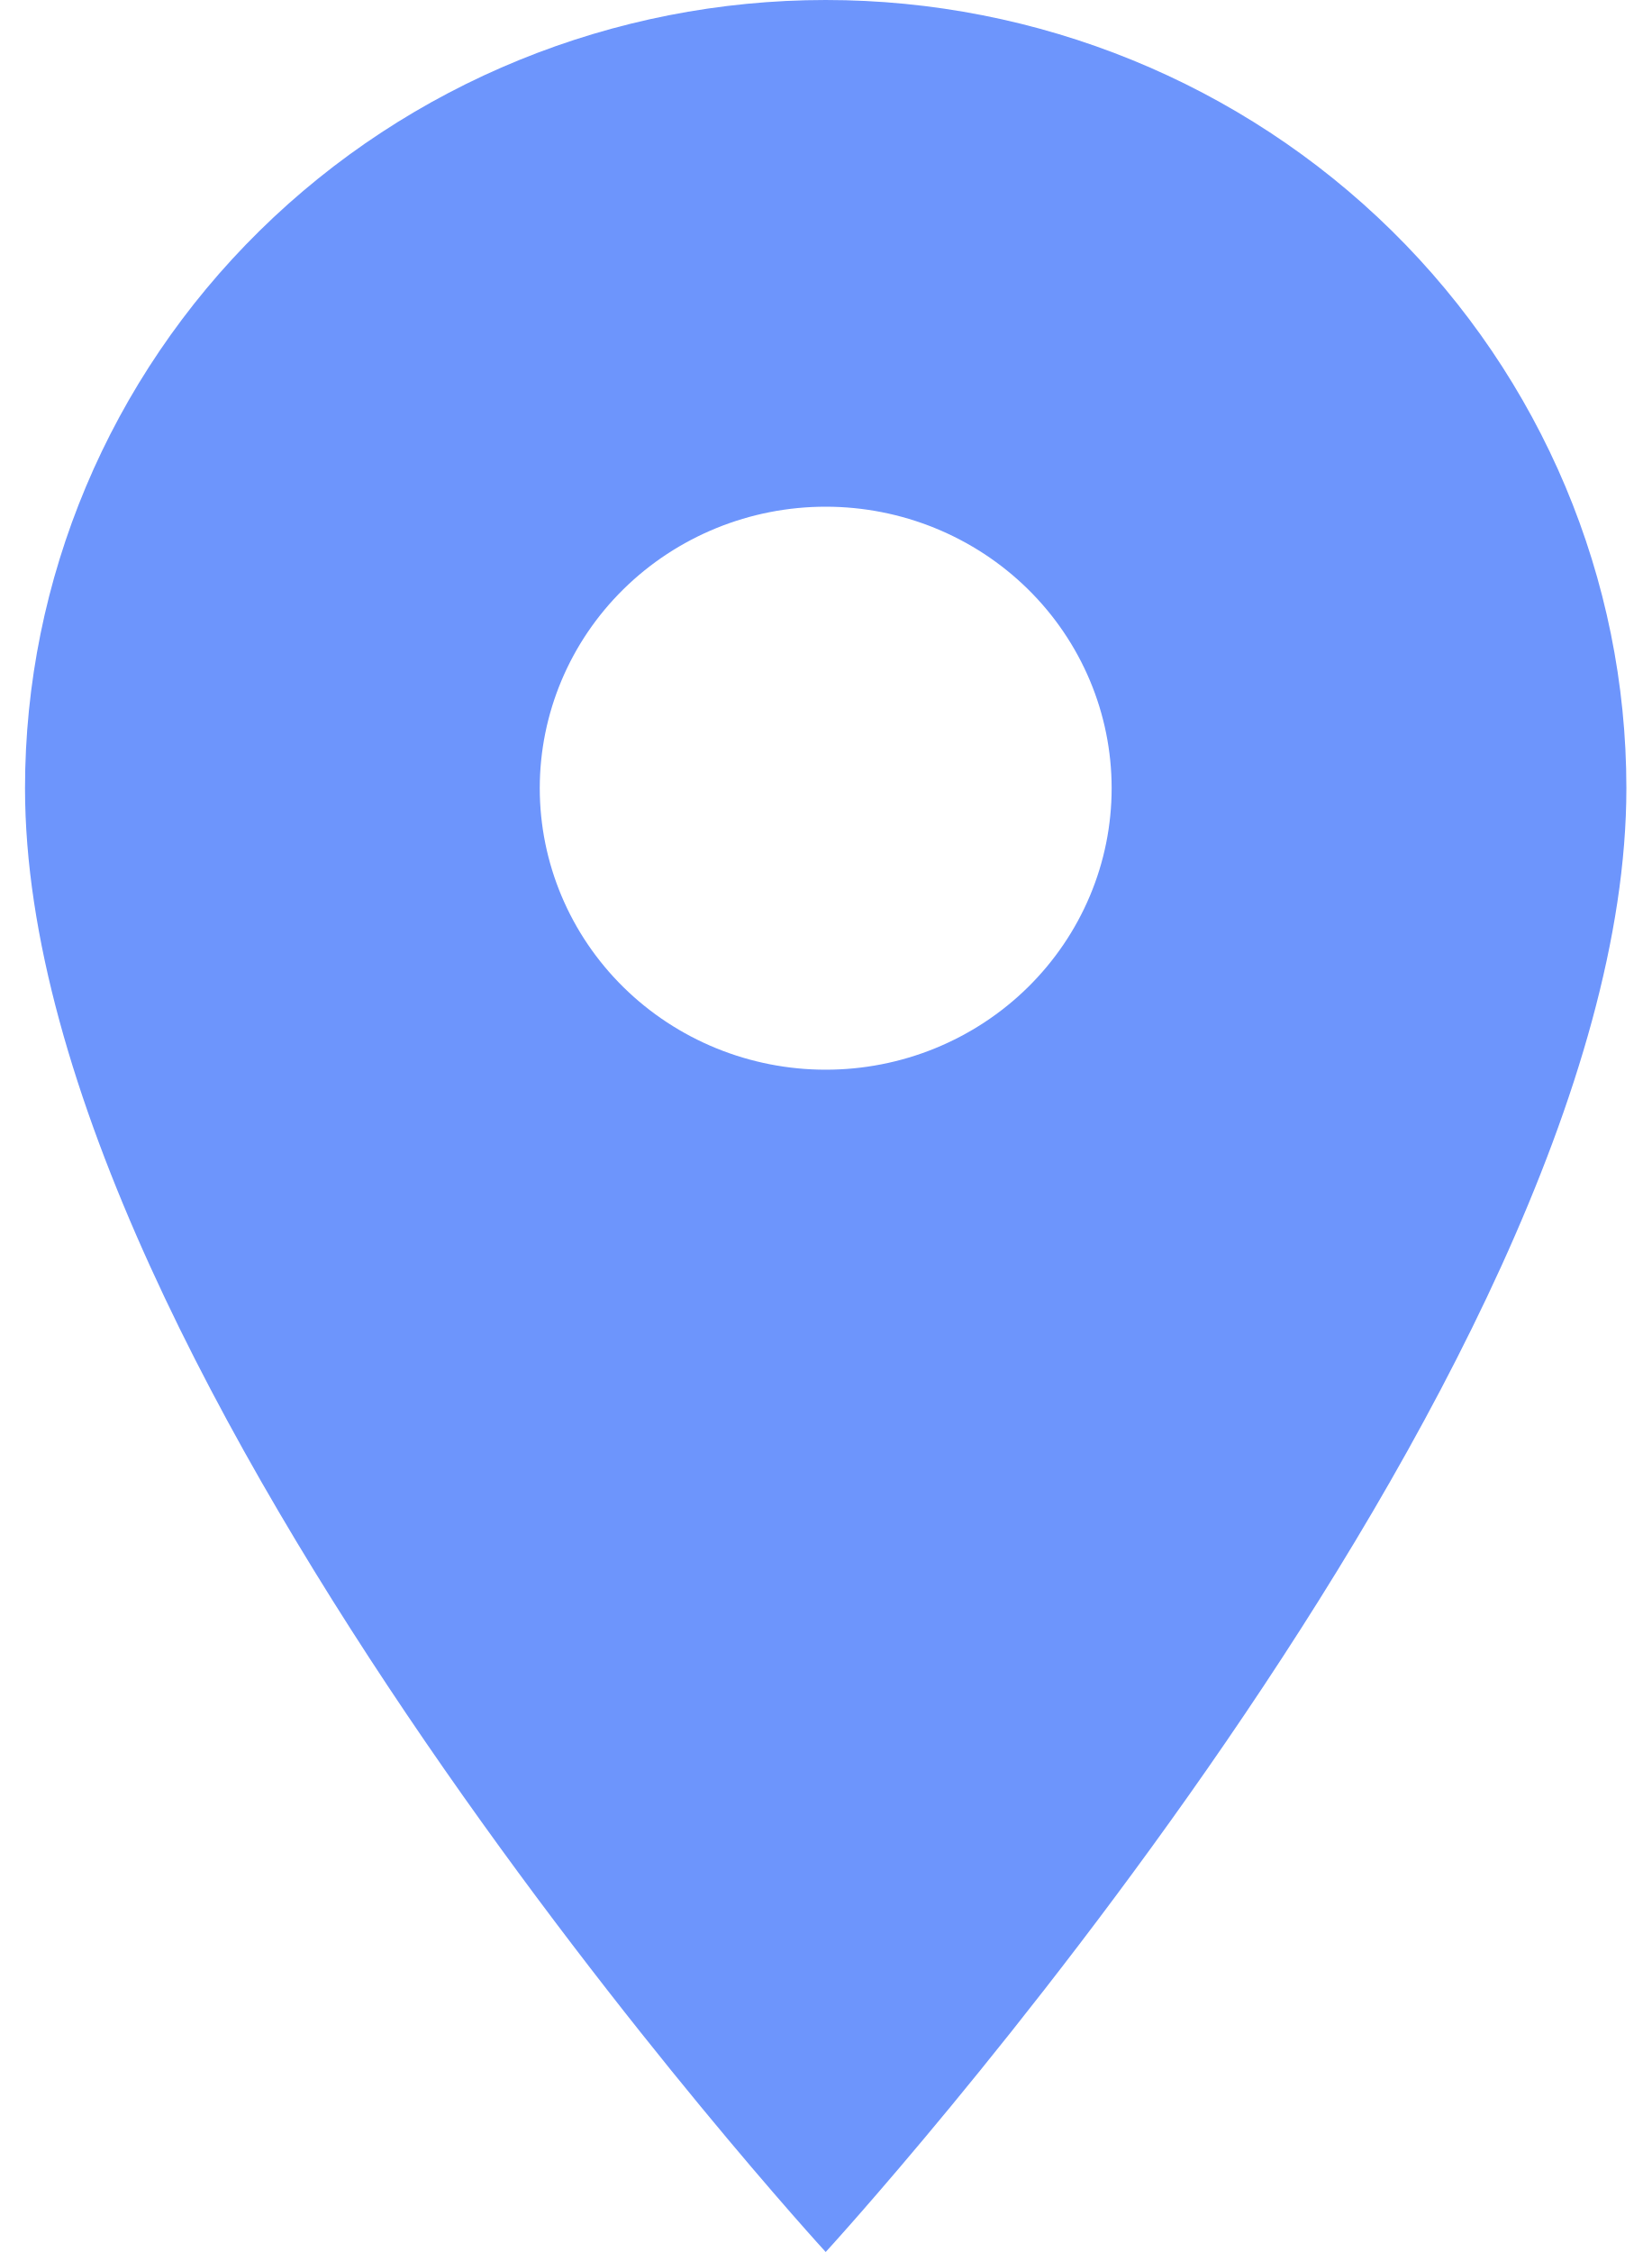
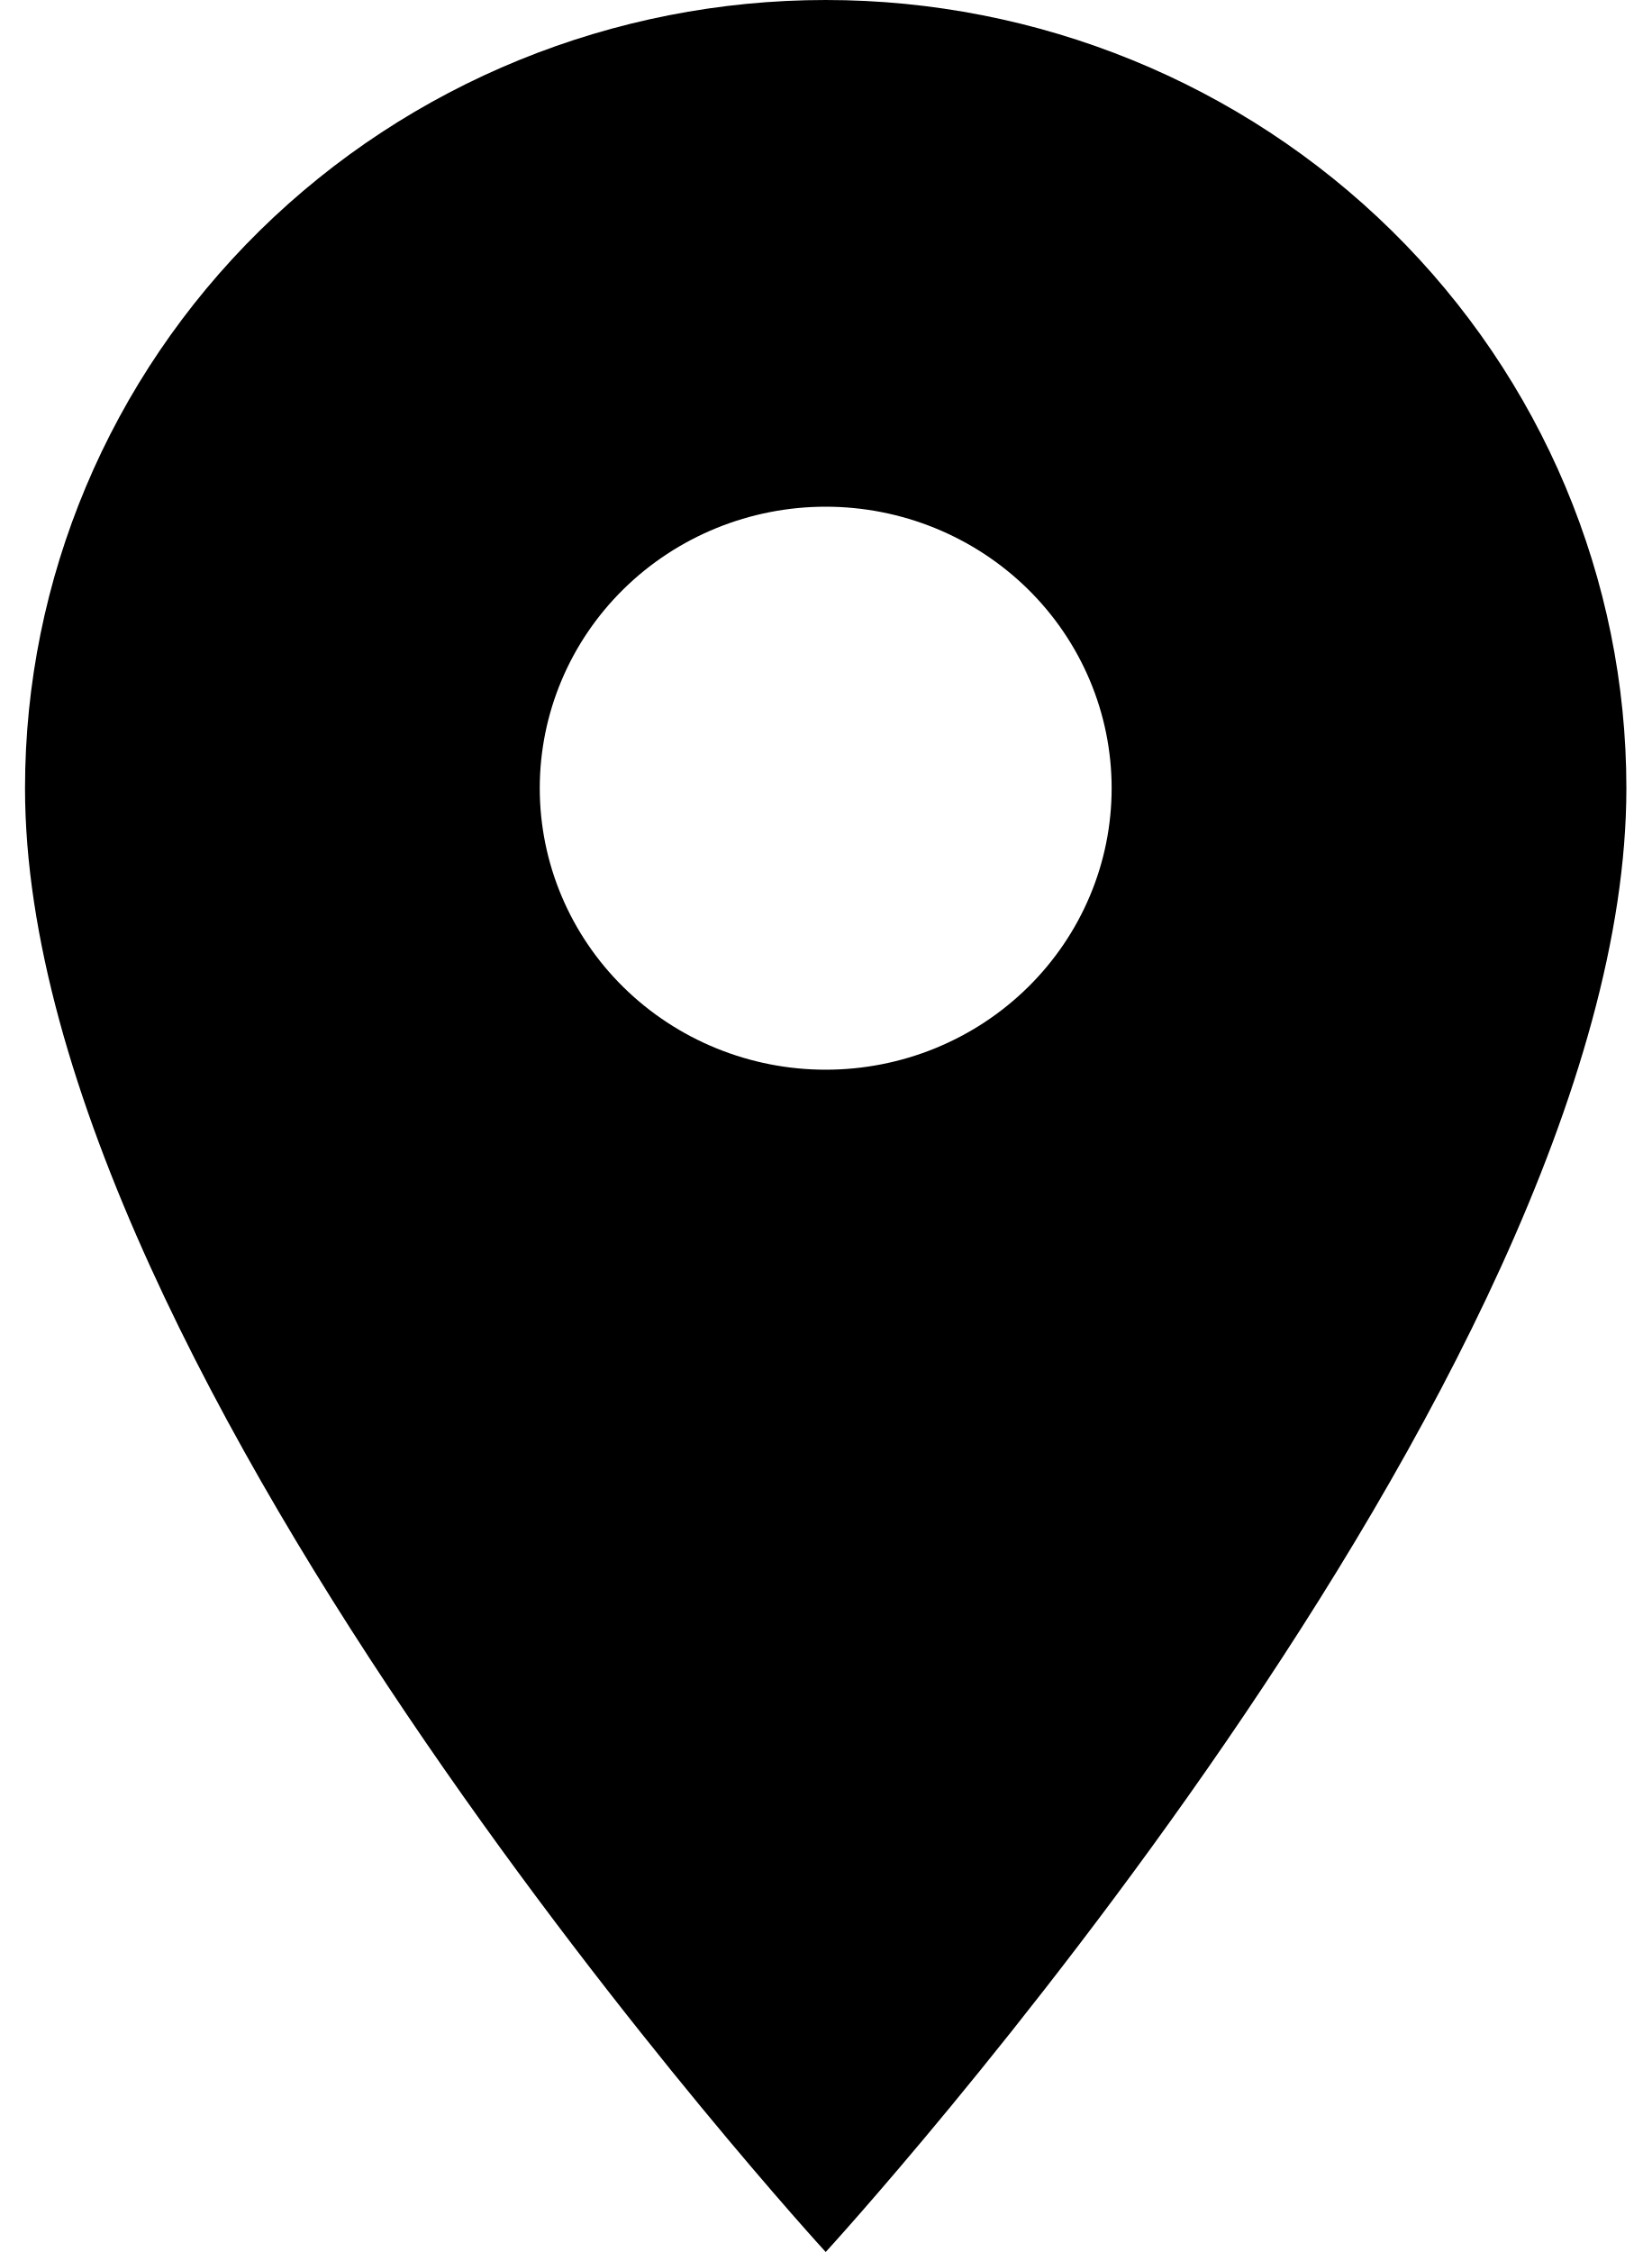
- <svg xmlns="http://www.w3.org/2000/svg" width="33" height="45" viewBox="0 0 33 45" fill="none">
-   <path d="M16.5 21.375C14.985 21.375 13.531 20.782 12.459 19.727C11.388 18.673 10.786 17.242 10.786 15.75C10.786 14.258 11.388 12.827 12.459 11.773C13.531 10.718 14.985 10.125 16.5 10.125C18.015 10.125 19.469 10.718 20.541 11.773C21.612 12.827 22.214 14.258 22.214 15.75C22.214 16.489 22.067 17.22 21.779 17.903C21.492 18.585 21.071 19.205 20.541 19.727C20.01 20.25 19.38 20.664 18.687 20.947C17.994 21.23 17.25 21.375 16.5 21.375ZM16.5 0C12.257 0 8.187 1.659 5.186 4.613C2.186 7.567 0.5 11.573 0.5 15.75C0.5 27.562 16.5 45 16.5 45C16.5 45 32.5 27.562 32.5 15.75C32.5 11.573 30.814 7.567 27.814 4.613C24.813 1.659 20.744 0 16.5 0Z" fill="#6D95FC" />
+ <svg xmlns="http://www.w3.org/2000/svg" width="33" height="45" viewBox="0 0 33 45">
+   <path d="M16.5 21.375C14.985 21.375 13.531 20.782 12.459 19.727C11.388 18.673 10.786 17.242 10.786 15.75C10.786 14.258 11.388 12.827 12.459 11.773C13.531 10.718 14.985 10.125 16.5 10.125C18.015 10.125 19.469 10.718 20.541 11.773C21.612 12.827 22.214 14.258 22.214 15.75C22.214 16.489 22.067 17.22 21.779 17.903C21.492 18.585 21.071 19.205 20.541 19.727C20.01 20.25 19.38 20.664 18.687 20.947C17.994 21.23 17.25 21.375 16.5 21.375ZM16.5 0C12.257 0 8.187 1.659 5.186 4.613C2.186 7.567 0.5 11.573 0.5 15.75C0.5 27.562 16.5 45 16.5 45C16.5 45 32.5 27.562 32.5 15.75C32.5 11.573 30.814 7.567 27.814 4.613C24.813 1.659 20.744 0 16.5 0Z" />
</svg>
